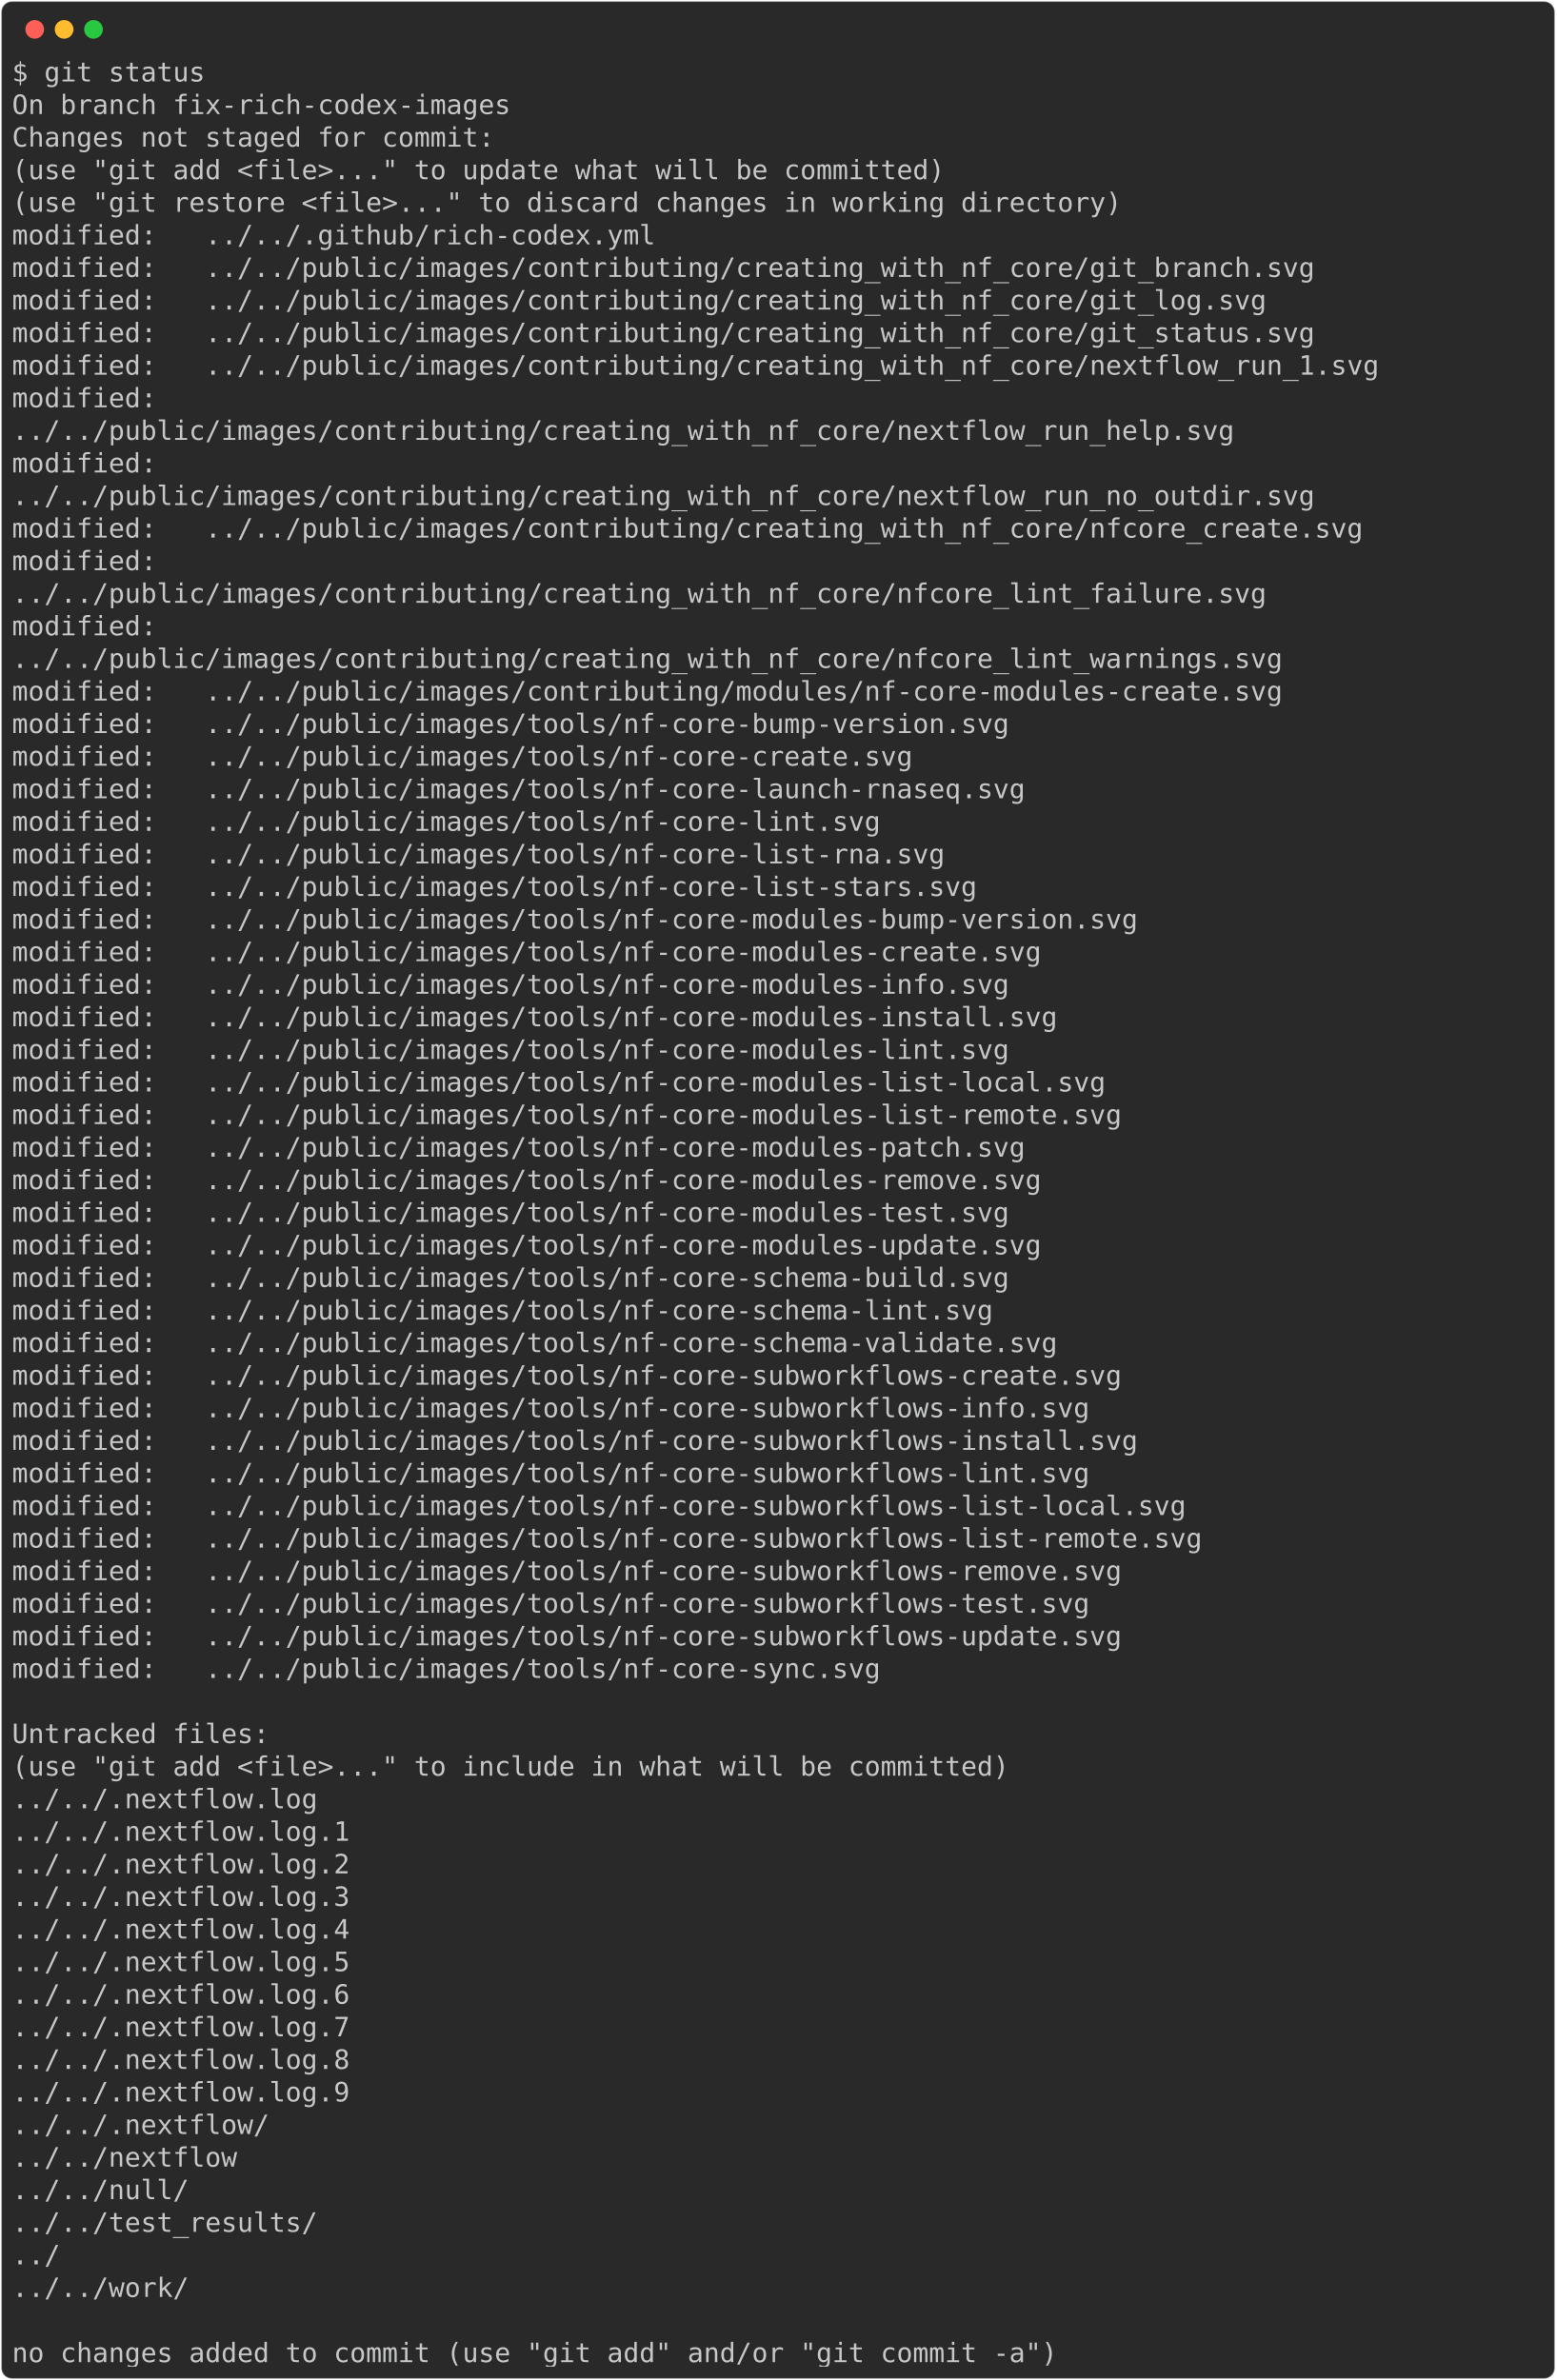
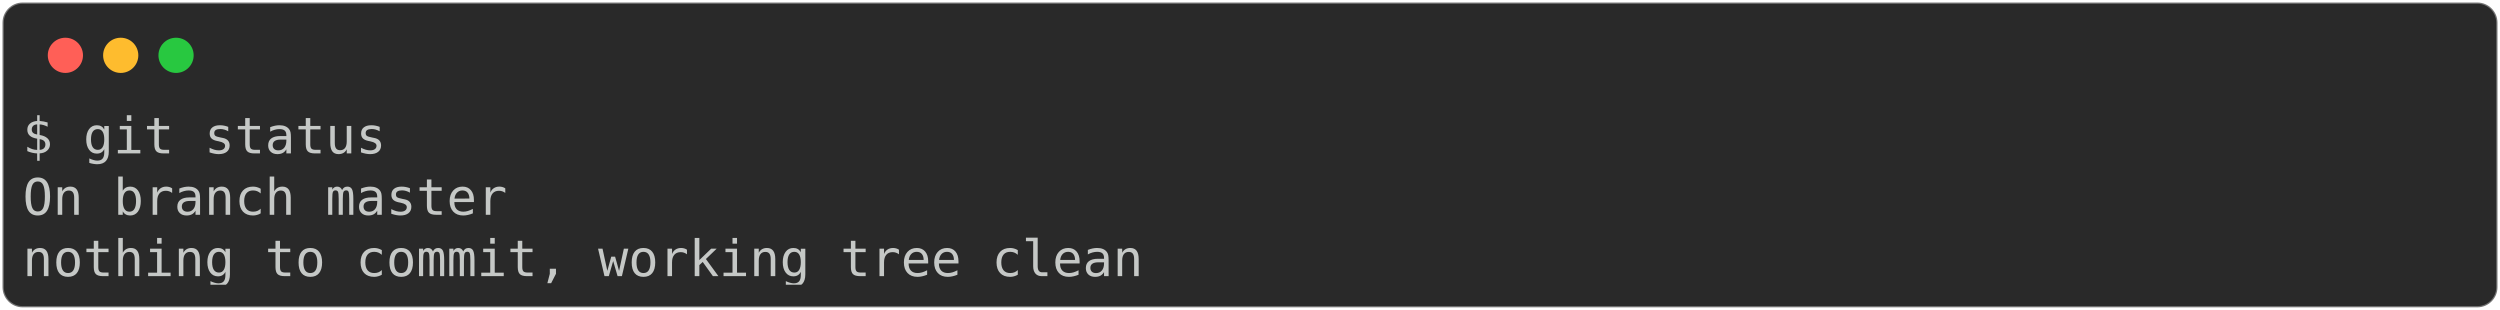
- <svg xmlns="http://www.w3.org/2000/svg" class="rich-terminal" viewBox="0 0 1165 1782.4">
+ <svg xmlns="http://www.w3.org/2000/svg" class="rich-terminal" viewBox="0 0 994 123.2">
  <style>

    @font-face {
        font-family: "Fira Code";
        src: local("FiraCode-Regular"),
                url("https://cdnjs.cloudflare.com/ajax/libs/firacode/6.2.0/woff2/FiraCode-Regular.woff2") format("woff2"),
                url("https://cdnjs.cloudflare.com/ajax/libs/firacode/6.2.0/woff/FiraCode-Regular.woff") format("woff");
        font-style: normal;
        font-weight: 400;
    }
    @font-face {
        font-family: "Fira Code";
        src: local("FiraCode-Bold"),
                url("https://cdnjs.cloudflare.com/ajax/libs/firacode/6.2.0/woff2/FiraCode-Bold.woff2") format("woff2"),
                url("https://cdnjs.cloudflare.com/ajax/libs/firacode/6.2.0/woff/FiraCode-Bold.woff") format("woff");
        font-style: bold;
        font-weight: 700;
    }

-     .terminal-857415966-matrix {
+     .terminal-3017289521-matrix {
        font-family: Fira Code, monospace;
        font-size: 20px;
        line-height: 24.4px;
        font-variant-east-asian: full-width;
    }

-     .terminal-857415966-title {
+     .terminal-3017289521-title {
        font-size: 18px;
        font-weight: bold;
        font-family: arial;
    }

-     .terminal-857415966-r1 { fill: #c5c8c6 }
+     .terminal-3017289521-r1 { fill: #c5c8c6 }
    </style>
  <defs>
-     <clipPath id="terminal-857415966-clip-terminal">
-       <rect x="0" y="0" width="1145.8" height="1731.4" />
+     <clipPath id="terminal-3017289521-clip-terminal">
+       <rect x="0" y="0" width="975.0" height="72.2" />
    </clipPath>
-     <clipPath id="terminal-857415966-line-0">
-       <rect x="0" y="1.5" width="1146.8" height="24.65" />
+     <clipPath id="terminal-3017289521-line-0">
+       <rect x="0" y="1.5" width="976" height="24.65" />
    </clipPath>
-     <clipPath id="terminal-857415966-line-1">
-       <rect x="0" y="25.9" width="1146.8" height="24.65" />
-     </clipPath>
-     <clipPath id="terminal-857415966-line-2">
-       <rect x="0" y="50.3" width="1146.8" height="24.65" />
-     </clipPath>
-     <clipPath id="terminal-857415966-line-3">
-       <rect x="0" y="74.7" width="1146.8" height="24.65" />
-     </clipPath>
-     <clipPath id="terminal-857415966-line-4">
-       <rect x="0" y="99.1" width="1146.8" height="24.65" />
-     </clipPath>
-     <clipPath id="terminal-857415966-line-5">
-       <rect x="0" y="123.5" width="1146.8" height="24.65" />
-     </clipPath>
-     <clipPath id="terminal-857415966-line-6">
-       <rect x="0" y="147.9" width="1146.8" height="24.65" />
-     </clipPath>
-     <clipPath id="terminal-857415966-line-7">
-       <rect x="0" y="172.3" width="1146.8" height="24.65" />
-     </clipPath>
-     <clipPath id="terminal-857415966-line-8">
-       <rect x="0" y="196.7" width="1146.8" height="24.65" />
-     </clipPath>
-     <clipPath id="terminal-857415966-line-9">
-       <rect x="0" y="221.1" width="1146.8" height="24.65" />
-     </clipPath>
-     <clipPath id="terminal-857415966-line-10">
-       <rect x="0" y="245.5" width="1146.8" height="24.65" />
-     </clipPath>
-     <clipPath id="terminal-857415966-line-11">
-       <rect x="0" y="269.9" width="1146.8" height="24.65" />
-     </clipPath>
-     <clipPath id="terminal-857415966-line-12">
-       <rect x="0" y="294.3" width="1146.8" height="24.65" />
-     </clipPath>
-     <clipPath id="terminal-857415966-line-13">
-       <rect x="0" y="318.7" width="1146.8" height="24.65" />
-     </clipPath>
-     <clipPath id="terminal-857415966-line-14">
-       <rect x="0" y="343.1" width="1146.8" height="24.65" />
-     </clipPath>
-     <clipPath id="terminal-857415966-line-15">
-       <rect x="0" y="367.5" width="1146.8" height="24.65" />
-     </clipPath>
-     <clipPath id="terminal-857415966-line-16">
-       <rect x="0" y="391.9" width="1146.8" height="24.65" />
-     </clipPath>
-     <clipPath id="terminal-857415966-line-17">
-       <rect x="0" y="416.3" width="1146.8" height="24.65" />
-     </clipPath>
-     <clipPath id="terminal-857415966-line-18">
-       <rect x="0" y="440.7" width="1146.8" height="24.65" />
-     </clipPath>
-     <clipPath id="terminal-857415966-line-19">
-       <rect x="0" y="465.1" width="1146.8" height="24.65" />
-     </clipPath>
-     <clipPath id="terminal-857415966-line-20">
-       <rect x="0" y="489.5" width="1146.8" height="24.65" />
-     </clipPath>
-     <clipPath id="terminal-857415966-line-21">
-       <rect x="0" y="513.9" width="1146.8" height="24.65" />
-     </clipPath>
-     <clipPath id="terminal-857415966-line-22">
-       <rect x="0" y="538.3" width="1146.8" height="24.65" />
-     </clipPath>
-     <clipPath id="terminal-857415966-line-23">
-       <rect x="0" y="562.7" width="1146.8" height="24.65" />
-     </clipPath>
-     <clipPath id="terminal-857415966-line-24">
-       <rect x="0" y="587.1" width="1146.8" height="24.65" />
-     </clipPath>
-     <clipPath id="terminal-857415966-line-25">
-       <rect x="0" y="611.5" width="1146.8" height="24.65" />
-     </clipPath>
-     <clipPath id="terminal-857415966-line-26">
-       <rect x="0" y="635.9" width="1146.8" height="24.65" />
-     </clipPath>
-     <clipPath id="terminal-857415966-line-27">
-       <rect x="0" y="660.3" width="1146.8" height="24.65" />
-     </clipPath>
-     <clipPath id="terminal-857415966-line-28">
-       <rect x="0" y="684.7" width="1146.8" height="24.65" />
-     </clipPath>
-     <clipPath id="terminal-857415966-line-29">
-       <rect x="0" y="709.1" width="1146.8" height="24.65" />
-     </clipPath>
-     <clipPath id="terminal-857415966-line-30">
-       <rect x="0" y="733.5" width="1146.8" height="24.65" />
-     </clipPath>
-     <clipPath id="terminal-857415966-line-31">
-       <rect x="0" y="757.9" width="1146.8" height="24.65" />
-     </clipPath>
-     <clipPath id="terminal-857415966-line-32">
-       <rect x="0" y="782.3" width="1146.8" height="24.65" />
-     </clipPath>
-     <clipPath id="terminal-857415966-line-33">
-       <rect x="0" y="806.7" width="1146.8" height="24.65" />
-     </clipPath>
-     <clipPath id="terminal-857415966-line-34">
-       <rect x="0" y="831.1" width="1146.8" height="24.65" />
-     </clipPath>
-     <clipPath id="terminal-857415966-line-35">
-       <rect x="0" y="855.5" width="1146.8" height="24.65" />
-     </clipPath>
-     <clipPath id="terminal-857415966-line-36">
-       <rect x="0" y="879.9" width="1146.8" height="24.65" />
-     </clipPath>
-     <clipPath id="terminal-857415966-line-37">
-       <rect x="0" y="904.3" width="1146.8" height="24.65" />
-     </clipPath>
-     <clipPath id="terminal-857415966-line-38">
-       <rect x="0" y="928.7" width="1146.8" height="24.65" />
-     </clipPath>
-     <clipPath id="terminal-857415966-line-39">
-       <rect x="0" y="953.1" width="1146.8" height="24.65" />
-     </clipPath>
-     <clipPath id="terminal-857415966-line-40">
-       <rect x="0" y="977.5" width="1146.8" height="24.65" />
-     </clipPath>
-     <clipPath id="terminal-857415966-line-41">
-       <rect x="0" y="1001.9" width="1146.8" height="24.65" />
-     </clipPath>
-     <clipPath id="terminal-857415966-line-42">
-       <rect x="0" y="1026.3" width="1146.8" height="24.65" />
-     </clipPath>
-     <clipPath id="terminal-857415966-line-43">
-       <rect x="0" y="1050.7" width="1146.8" height="24.65" />
-     </clipPath>
-     <clipPath id="terminal-857415966-line-44">
-       <rect x="0" y="1075.1" width="1146.8" height="24.65" />
-     </clipPath>
-     <clipPath id="terminal-857415966-line-45">
-       <rect x="0" y="1099.5" width="1146.8" height="24.65" />
-     </clipPath>
-     <clipPath id="terminal-857415966-line-46">
-       <rect x="0" y="1123.9" width="1146.8" height="24.65" />
-     </clipPath>
-     <clipPath id="terminal-857415966-line-47">
-       <rect x="0" y="1148.3" width="1146.8" height="24.65" />
-     </clipPath>
-     <clipPath id="terminal-857415966-line-48">
-       <rect x="0" y="1172.7" width="1146.8" height="24.65" />
-     </clipPath>
-     <clipPath id="terminal-857415966-line-49">
-       <rect x="0" y="1197.1" width="1146.8" height="24.65" />
-     </clipPath>
-     <clipPath id="terminal-857415966-line-50">
-       <rect x="0" y="1221.5" width="1146.8" height="24.65" />
-     </clipPath>
-     <clipPath id="terminal-857415966-line-51">
-       <rect x="0" y="1245.9" width="1146.8" height="24.65" />
-     </clipPath>
-     <clipPath id="terminal-857415966-line-52">
-       <rect x="0" y="1270.3" width="1146.8" height="24.65" />
-     </clipPath>
-     <clipPath id="terminal-857415966-line-53">
-       <rect x="0" y="1294.7" width="1146.8" height="24.65" />
-     </clipPath>
-     <clipPath id="terminal-857415966-line-54">
-       <rect x="0" y="1319.1" width="1146.8" height="24.65" />
-     </clipPath>
-     <clipPath id="terminal-857415966-line-55">
-       <rect x="0" y="1343.5" width="1146.8" height="24.65" />
-     </clipPath>
-     <clipPath id="terminal-857415966-line-56">
-       <rect x="0" y="1367.9" width="1146.8" height="24.65" />
-     </clipPath>
-     <clipPath id="terminal-857415966-line-57">
-       <rect x="0" y="1392.3" width="1146.8" height="24.65" />
-     </clipPath>
-     <clipPath id="terminal-857415966-line-58">
-       <rect x="0" y="1416.7" width="1146.8" height="24.65" />
-     </clipPath>
-     <clipPath id="terminal-857415966-line-59">
-       <rect x="0" y="1441.1" width="1146.8" height="24.65" />
-     </clipPath>
-     <clipPath id="terminal-857415966-line-60">
-       <rect x="0" y="1465.5" width="1146.8" height="24.65" />
-     </clipPath>
-     <clipPath id="terminal-857415966-line-61">
-       <rect x="0" y="1489.9" width="1146.8" height="24.65" />
-     </clipPath>
-     <clipPath id="terminal-857415966-line-62">
-       <rect x="0" y="1514.3" width="1146.8" height="24.65" />
-     </clipPath>
-     <clipPath id="terminal-857415966-line-63">
-       <rect x="0" y="1538.7" width="1146.8" height="24.65" />
-     </clipPath>
-     <clipPath id="terminal-857415966-line-64">
-       <rect x="0" y="1563.1" width="1146.8" height="24.65" />
-     </clipPath>
-     <clipPath id="terminal-857415966-line-65">
-       <rect x="0" y="1587.5" width="1146.8" height="24.65" />
-     </clipPath>
-     <clipPath id="terminal-857415966-line-66">
-       <rect x="0" y="1611.9" width="1146.8" height="24.65" />
-     </clipPath>
-     <clipPath id="terminal-857415966-line-67">
-       <rect x="0" y="1636.3" width="1146.8" height="24.65" />
-     </clipPath>
-     <clipPath id="terminal-857415966-line-68">
-       <rect x="0" y="1660.7" width="1146.8" height="24.65" />
-     </clipPath>
-     <clipPath id="terminal-857415966-line-69">
-       <rect x="0" y="1685.1" width="1146.8" height="24.65" />
+     <clipPath id="terminal-3017289521-line-1">
+       <rect x="0" y="25.9" width="976" height="24.65" />
    </clipPath>
  </defs>
-   <rect fill="#292929" stroke="rgba(255,255,255,0.35)" stroke-width="1" x="1" y="1" width="1163" height="1780.4" rx="8" />
+   <rect fill="#292929" stroke="rgba(255,255,255,0.35)" stroke-width="1" x="1" y="1" width="992" height="121.2" rx="8" />
  <g transform="translate(26,22)">
    <circle cx="0" cy="0" r="7" fill="#ff5f57" />
    <circle cx="22" cy="0" r="7" fill="#febc2e" />
    <circle cx="44" cy="0" r="7" fill="#28c840" />
  </g>
-   <g transform="translate(9, 41)" clip-path="url(#terminal-857415966-clip-terminal)">
-     <g class="terminal-857415966-matrix">
-       <text class="terminal-857415966-r1" x="0" y="20" textLength="146.4" clip-path="url(#terminal-857415966-line-0)">$ git status</text>
-       <text class="terminal-857415966-r1" x="1146.8" y="20" textLength="12.2" clip-path="url(#terminal-857415966-line-0)">
+   <g transform="translate(9, 41)" clip-path="url(#terminal-3017289521-clip-terminal)">
+     <g class="terminal-3017289521-matrix">
+       <text class="terminal-3017289521-r1" x="0" y="20" textLength="146.4" clip-path="url(#terminal-3017289521-line-0)">$ git status</text>
+       <text class="terminal-3017289521-r1" x="976" y="20" textLength="12.2" clip-path="url(#terminal-3017289521-line-0)">
</text>
-       <text class="terminal-857415966-r1" x="0" y="44.4" textLength="378.2" clip-path="url(#terminal-857415966-line-1)">On branch fix-rich-codex-images</text>
-       <text class="terminal-857415966-r1" x="1146.8" y="44.4" textLength="12.2" clip-path="url(#terminal-857415966-line-1)">
+       <text class="terminal-3017289521-r1" x="0" y="44.4" textLength="195.2" clip-path="url(#terminal-3017289521-line-1)">On branch master</text>
+       <text class="terminal-3017289521-r1" x="976" y="44.4" textLength="12.2" clip-path="url(#terminal-3017289521-line-1)">
</text>
-       <text class="terminal-857415966-r1" x="0" y="68.8" textLength="366" clip-path="url(#terminal-857415966-line-2)">Changes not staged for commit:</text>
-       <text class="terminal-857415966-r1" x="1146.8" y="68.8" textLength="12.2" clip-path="url(#terminal-857415966-line-2)">
- </text>
-       <text class="terminal-857415966-r1" x="0" y="93.2" textLength="732" clip-path="url(#terminal-857415966-line-3)">  (use "git add &lt;file&gt;..." to update what will be committed)</text>
-       <text class="terminal-857415966-r1" x="1146.8" y="93.2" textLength="12.2" clip-path="url(#terminal-857415966-line-3)">
- </text>
-       <text class="terminal-857415966-r1" x="0" y="117.6" textLength="866.2" clip-path="url(#terminal-857415966-line-4)">  (use "git restore &lt;file&gt;..." to discard changes in working directory)</text>
-       <text class="terminal-857415966-r1" x="1146.8" y="117.6" textLength="12.2" clip-path="url(#terminal-857415966-line-4)">
- </text>
-       <text class="terminal-857415966-r1" x="0" y="142" textLength="585.6" clip-path="url(#terminal-857415966-line-5)">        modified:   ../../.github/rich-codex.yml</text>
-       <text class="terminal-857415966-r1" x="1146.8" y="142" textLength="12.2" clip-path="url(#terminal-857415966-line-5)">
- </text>
-       <text class="terminal-857415966-r1" x="0" y="166.4" textLength="1085.8" clip-path="url(#terminal-857415966-line-6)">        modified:   ../../public/images/contributing/creating_with_nf_core/git_branch.svg</text>
-       <text class="terminal-857415966-r1" x="1146.8" y="166.4" textLength="12.2" clip-path="url(#terminal-857415966-line-6)">
- </text>
-       <text class="terminal-857415966-r1" x="0" y="190.8" textLength="1049.2" clip-path="url(#terminal-857415966-line-7)">        modified:   ../../public/images/contributing/creating_with_nf_core/git_log.svg</text>
-       <text class="terminal-857415966-r1" x="1146.8" y="190.8" textLength="12.2" clip-path="url(#terminal-857415966-line-7)">
- </text>
-       <text class="terminal-857415966-r1" x="0" y="215.2" textLength="1085.8" clip-path="url(#terminal-857415966-line-8)">        modified:   ../../public/images/contributing/creating_with_nf_core/git_status.svg</text>
-       <text class="terminal-857415966-r1" x="1146.8" y="215.2" textLength="12.2" clip-path="url(#terminal-857415966-line-8)">
- </text>
-       <text class="terminal-857415966-r1" x="0" y="239.6" textLength="1134.6" clip-path="url(#terminal-857415966-line-9)">        modified:   ../../public/images/contributing/creating_with_nf_core/nextflow_run_1.svg</text>
-       <text class="terminal-857415966-r1" x="1146.8" y="239.6" textLength="12.2" clip-path="url(#terminal-857415966-line-9)">
- </text>
-       <text class="terminal-857415966-r1" x="0" y="264" textLength="244" clip-path="url(#terminal-857415966-line-10)">        modified:   </text>
-       <text class="terminal-857415966-r1" x="1146.8" y="264" textLength="12.2" clip-path="url(#terminal-857415966-line-10)">
- </text>
-       <text class="terminal-857415966-r1" x="0" y="288.4" textLength="927.2" clip-path="url(#terminal-857415966-line-11)">../../public/images/contributing/creating_with_nf_core/nextflow_run_help.svg</text>
-       <text class="terminal-857415966-r1" x="1146.8" y="288.4" textLength="12.2" clip-path="url(#terminal-857415966-line-11)">
- </text>
-       <text class="terminal-857415966-r1" x="0" y="312.8" textLength="244" clip-path="url(#terminal-857415966-line-12)">        modified:   </text>
-       <text class="terminal-857415966-r1" x="1146.8" y="312.8" textLength="12.2" clip-path="url(#terminal-857415966-line-12)">
- </text>
-       <text class="terminal-857415966-r1" x="0" y="337.2" textLength="988.2" clip-path="url(#terminal-857415966-line-13)">../../public/images/contributing/creating_with_nf_core/nextflow_run_no_outdir.svg</text>
-       <text class="terminal-857415966-r1" x="1146.8" y="337.2" textLength="12.2" clip-path="url(#terminal-857415966-line-13)">
- </text>
-       <text class="terminal-857415966-r1" x="0" y="361.6" textLength="1122.4" clip-path="url(#terminal-857415966-line-14)">        modified:   ../../public/images/contributing/creating_with_nf_core/nfcore_create.svg</text>
-       <text class="terminal-857415966-r1" x="1146.8" y="361.6" textLength="12.2" clip-path="url(#terminal-857415966-line-14)">
- </text>
-       <text class="terminal-857415966-r1" x="0" y="386" textLength="244" clip-path="url(#terminal-857415966-line-15)">        modified:   </text>
-       <text class="terminal-857415966-r1" x="1146.8" y="386" textLength="12.2" clip-path="url(#terminal-857415966-line-15)">
- </text>
-       <text class="terminal-857415966-r1" x="0" y="410.4" textLength="951.6" clip-path="url(#terminal-857415966-line-16)">../../public/images/contributing/creating_with_nf_core/nfcore_lint_failure.svg</text>
-       <text class="terminal-857415966-r1" x="1146.8" y="410.4" textLength="12.2" clip-path="url(#terminal-857415966-line-16)">
- </text>
-       <text class="terminal-857415966-r1" x="0" y="434.8" textLength="244" clip-path="url(#terminal-857415966-line-17)">        modified:   </text>
-       <text class="terminal-857415966-r1" x="1146.8" y="434.8" textLength="12.2" clip-path="url(#terminal-857415966-line-17)">
- </text>
-       <text class="terminal-857415966-r1" x="0" y="459.2" textLength="963.8" clip-path="url(#terminal-857415966-line-18)">../../public/images/contributing/creating_with_nf_core/nfcore_lint_warnings.svg</text>
-       <text class="terminal-857415966-r1" x="1146.8" y="459.2" textLength="12.2" clip-path="url(#terminal-857415966-line-18)">
- </text>
-       <text class="terminal-857415966-r1" x="0" y="483.6" textLength="1061.4" clip-path="url(#terminal-857415966-line-19)">        modified:   ../../public/images/contributing/modules/nf-core-modules-create.svg</text>
-       <text class="terminal-857415966-r1" x="1146.8" y="483.6" textLength="12.2" clip-path="url(#terminal-857415966-line-19)">
- </text>
-       <text class="terminal-857415966-r1" x="0" y="508" textLength="854" clip-path="url(#terminal-857415966-line-20)">        modified:   ../../public/images/tools/nf-core-bump-version.svg</text>
-       <text class="terminal-857415966-r1" x="1146.8" y="508" textLength="12.2" clip-path="url(#terminal-857415966-line-20)">
- </text>
-       <text class="terminal-857415966-r1" x="0" y="532.4" textLength="780.8" clip-path="url(#terminal-857415966-line-21)">        modified:   ../../public/images/tools/nf-core-create.svg</text>
-       <text class="terminal-857415966-r1" x="1146.8" y="532.4" textLength="12.2" clip-path="url(#terminal-857415966-line-21)">
- </text>
-       <text class="terminal-857415966-r1" x="0" y="556.8" textLength="866.2" clip-path="url(#terminal-857415966-line-22)">        modified:   ../../public/images/tools/nf-core-launch-rnaseq.svg</text>
-       <text class="terminal-857415966-r1" x="1146.8" y="556.8" textLength="12.2" clip-path="url(#terminal-857415966-line-22)">
- </text>
-       <text class="terminal-857415966-r1" x="0" y="581.2" textLength="756.4" clip-path="url(#terminal-857415966-line-23)">        modified:   ../../public/images/tools/nf-core-lint.svg</text>
-       <text class="terminal-857415966-r1" x="1146.8" y="581.2" textLength="12.2" clip-path="url(#terminal-857415966-line-23)">
- </text>
-       <text class="terminal-857415966-r1" x="0" y="605.6" textLength="805.2" clip-path="url(#terminal-857415966-line-24)">        modified:   ../../public/images/tools/nf-core-list-rna.svg</text>
-       <text class="terminal-857415966-r1" x="1146.8" y="605.6" textLength="12.2" clip-path="url(#terminal-857415966-line-24)">
- </text>
-       <text class="terminal-857415966-r1" x="0" y="630" textLength="829.6" clip-path="url(#terminal-857415966-line-25)">        modified:   ../../public/images/tools/nf-core-list-stars.svg</text>
-       <text class="terminal-857415966-r1" x="1146.8" y="630" textLength="12.2" clip-path="url(#terminal-857415966-line-25)">
- </text>
-       <text class="terminal-857415966-r1" x="0" y="654.4" textLength="951.6" clip-path="url(#terminal-857415966-line-26)">        modified:   ../../public/images/tools/nf-core-modules-bump-version.svg</text>
-       <text class="terminal-857415966-r1" x="1146.8" y="654.4" textLength="12.2" clip-path="url(#terminal-857415966-line-26)">
- </text>
-       <text class="terminal-857415966-r1" x="0" y="678.8" textLength="878.4" clip-path="url(#terminal-857415966-line-27)">        modified:   ../../public/images/tools/nf-core-modules-create.svg</text>
-       <text class="terminal-857415966-r1" x="1146.8" y="678.8" textLength="12.2" clip-path="url(#terminal-857415966-line-27)">
- </text>
-       <text class="terminal-857415966-r1" x="0" y="703.2" textLength="854" clip-path="url(#terminal-857415966-line-28)">        modified:   ../../public/images/tools/nf-core-modules-info.svg</text>
-       <text class="terminal-857415966-r1" x="1146.8" y="703.2" textLength="12.2" clip-path="url(#terminal-857415966-line-28)">
- </text>
-       <text class="terminal-857415966-r1" x="0" y="727.6" textLength="890.6" clip-path="url(#terminal-857415966-line-29)">        modified:   ../../public/images/tools/nf-core-modules-install.svg</text>
-       <text class="terminal-857415966-r1" x="1146.8" y="727.6" textLength="12.2" clip-path="url(#terminal-857415966-line-29)">
- </text>
-       <text class="terminal-857415966-r1" x="0" y="752" textLength="854" clip-path="url(#terminal-857415966-line-30)">        modified:   ../../public/images/tools/nf-core-modules-lint.svg</text>
-       <text class="terminal-857415966-r1" x="1146.8" y="752" textLength="12.2" clip-path="url(#terminal-857415966-line-30)">
- </text>
-       <text class="terminal-857415966-r1" x="0" y="776.4" textLength="927.2" clip-path="url(#terminal-857415966-line-31)">        modified:   ../../public/images/tools/nf-core-modules-list-local.svg</text>
-       <text class="terminal-857415966-r1" x="1146.8" y="776.4" textLength="12.2" clip-path="url(#terminal-857415966-line-31)">
- </text>
-       <text class="terminal-857415966-r1" x="0" y="800.8" textLength="939.4" clip-path="url(#terminal-857415966-line-32)">        modified:   ../../public/images/tools/nf-core-modules-list-remote.svg</text>
-       <text class="terminal-857415966-r1" x="1146.8" y="800.8" textLength="12.2" clip-path="url(#terminal-857415966-line-32)">
- </text>
-       <text class="terminal-857415966-r1" x="0" y="825.2" textLength="866.2" clip-path="url(#terminal-857415966-line-33)">        modified:   ../../public/images/tools/nf-core-modules-patch.svg</text>
-       <text class="terminal-857415966-r1" x="1146.8" y="825.2" textLength="12.2" clip-path="url(#terminal-857415966-line-33)">
- </text>
-       <text class="terminal-857415966-r1" x="0" y="849.6" textLength="878.4" clip-path="url(#terminal-857415966-line-34)">        modified:   ../../public/images/tools/nf-core-modules-remove.svg</text>
-       <text class="terminal-857415966-r1" x="1146.8" y="849.6" textLength="12.2" clip-path="url(#terminal-857415966-line-34)">
- </text>
-       <text class="terminal-857415966-r1" x="0" y="874" textLength="854" clip-path="url(#terminal-857415966-line-35)">        modified:   ../../public/images/tools/nf-core-modules-test.svg</text>
-       <text class="terminal-857415966-r1" x="1146.8" y="874" textLength="12.2" clip-path="url(#terminal-857415966-line-35)">
- </text>
-       <text class="terminal-857415966-r1" x="0" y="898.4" textLength="878.4" clip-path="url(#terminal-857415966-line-36)">        modified:   ../../public/images/tools/nf-core-modules-update.svg</text>
-       <text class="terminal-857415966-r1" x="1146.8" y="898.4" textLength="12.2" clip-path="url(#terminal-857415966-line-36)">
- </text>
-       <text class="terminal-857415966-r1" x="0" y="922.8" textLength="854" clip-path="url(#terminal-857415966-line-37)">        modified:   ../../public/images/tools/nf-core-schema-build.svg</text>
-       <text class="terminal-857415966-r1" x="1146.8" y="922.8" textLength="12.2" clip-path="url(#terminal-857415966-line-37)">
- </text>
-       <text class="terminal-857415966-r1" x="0" y="947.2" textLength="841.8" clip-path="url(#terminal-857415966-line-38)">        modified:   ../../public/images/tools/nf-core-schema-lint.svg</text>
-       <text class="terminal-857415966-r1" x="1146.8" y="947.2" textLength="12.2" clip-path="url(#terminal-857415966-line-38)">
- </text>
-       <text class="terminal-857415966-r1" x="0" y="971.6" textLength="890.6" clip-path="url(#terminal-857415966-line-39)">        modified:   ../../public/images/tools/nf-core-schema-validate.svg</text>
-       <text class="terminal-857415966-r1" x="1146.8" y="971.6" textLength="12.2" clip-path="url(#terminal-857415966-line-39)">
- </text>
-       <text class="terminal-857415966-r1" x="0" y="996" textLength="939.4" clip-path="url(#terminal-857415966-line-40)">        modified:   ../../public/images/tools/nf-core-subworkflows-create.svg</text>
-       <text class="terminal-857415966-r1" x="1146.8" y="996" textLength="12.2" clip-path="url(#terminal-857415966-line-40)">
- </text>
-       <text class="terminal-857415966-r1" x="0" y="1020.4" textLength="915" clip-path="url(#terminal-857415966-line-41)">        modified:   ../../public/images/tools/nf-core-subworkflows-info.svg</text>
-       <text class="terminal-857415966-r1" x="1146.8" y="1020.4" textLength="12.2" clip-path="url(#terminal-857415966-line-41)">
- </text>
-       <text class="terminal-857415966-r1" x="0" y="1044.8" textLength="951.6" clip-path="url(#terminal-857415966-line-42)">        modified:   ../../public/images/tools/nf-core-subworkflows-install.svg</text>
-       <text class="terminal-857415966-r1" x="1146.8" y="1044.8" textLength="12.2" clip-path="url(#terminal-857415966-line-42)">
- </text>
-       <text class="terminal-857415966-r1" x="0" y="1069.2" textLength="915" clip-path="url(#terminal-857415966-line-43)">        modified:   ../../public/images/tools/nf-core-subworkflows-lint.svg</text>
-       <text class="terminal-857415966-r1" x="1146.8" y="1069.2" textLength="12.2" clip-path="url(#terminal-857415966-line-43)">
- </text>
-       <text class="terminal-857415966-r1" x="0" y="1093.6" textLength="988.2" clip-path="url(#terminal-857415966-line-44)">        modified:   ../../public/images/tools/nf-core-subworkflows-list-local.svg</text>
-       <text class="terminal-857415966-r1" x="1146.8" y="1093.6" textLength="12.2" clip-path="url(#terminal-857415966-line-44)">
- </text>
-       <text class="terminal-857415966-r1" x="0" y="1118" textLength="1000.4" clip-path="url(#terminal-857415966-line-45)">        modified:   ../../public/images/tools/nf-core-subworkflows-list-remote.svg</text>
-       <text class="terminal-857415966-r1" x="1146.8" y="1118" textLength="12.2" clip-path="url(#terminal-857415966-line-45)">
- </text>
-       <text class="terminal-857415966-r1" x="0" y="1142.4" textLength="939.4" clip-path="url(#terminal-857415966-line-46)">        modified:   ../../public/images/tools/nf-core-subworkflows-remove.svg</text>
-       <text class="terminal-857415966-r1" x="1146.8" y="1142.4" textLength="12.2" clip-path="url(#terminal-857415966-line-46)">
- </text>
-       <text class="terminal-857415966-r1" x="0" y="1166.8" textLength="915" clip-path="url(#terminal-857415966-line-47)">        modified:   ../../public/images/tools/nf-core-subworkflows-test.svg</text>
-       <text class="terminal-857415966-r1" x="1146.8" y="1166.8" textLength="12.2" clip-path="url(#terminal-857415966-line-47)">
- </text>
-       <text class="terminal-857415966-r1" x="0" y="1191.2" textLength="939.4" clip-path="url(#terminal-857415966-line-48)">        modified:   ../../public/images/tools/nf-core-subworkflows-update.svg</text>
-       <text class="terminal-857415966-r1" x="1146.8" y="1191.2" textLength="12.2" clip-path="url(#terminal-857415966-line-48)">
- </text>
-       <text class="terminal-857415966-r1" x="0" y="1215.6" textLength="756.4" clip-path="url(#terminal-857415966-line-49)">        modified:   ../../public/images/tools/nf-core-sync.svg</text>
-       <text class="terminal-857415966-r1" x="1146.8" y="1215.6" textLength="12.2" clip-path="url(#terminal-857415966-line-49)">
- </text>
-       <text class="terminal-857415966-r1" x="1146.8" y="1240" textLength="12.2" clip-path="url(#terminal-857415966-line-50)">
- </text>
-       <text class="terminal-857415966-r1" x="0" y="1264.4" textLength="195.2" clip-path="url(#terminal-857415966-line-51)">Untracked files:</text>
-       <text class="terminal-857415966-r1" x="1146.8" y="1264.4" textLength="12.2" clip-path="url(#terminal-857415966-line-51)">
- </text>
-       <text class="terminal-857415966-r1" x="0" y="1288.8" textLength="780.8" clip-path="url(#terminal-857415966-line-52)">  (use "git add &lt;file&gt;..." to include in what will be committed)</text>
-       <text class="terminal-857415966-r1" x="1146.8" y="1288.8" textLength="12.2" clip-path="url(#terminal-857415966-line-52)">
- </text>
-       <text class="terminal-857415966-r1" x="0" y="1313.2" textLength="329.4" clip-path="url(#terminal-857415966-line-53)">        ../../.nextflow.log</text>
-       <text class="terminal-857415966-r1" x="1146.8" y="1313.2" textLength="12.2" clip-path="url(#terminal-857415966-line-53)">
- </text>
-       <text class="terminal-857415966-r1" x="0" y="1337.6" textLength="353.8" clip-path="url(#terminal-857415966-line-54)">        ../../.nextflow.log.1</text>
-       <text class="terminal-857415966-r1" x="1146.8" y="1337.6" textLength="12.2" clip-path="url(#terminal-857415966-line-54)">
- </text>
-       <text class="terminal-857415966-r1" x="0" y="1362" textLength="353.8" clip-path="url(#terminal-857415966-line-55)">        ../../.nextflow.log.2</text>
-       <text class="terminal-857415966-r1" x="1146.8" y="1362" textLength="12.2" clip-path="url(#terminal-857415966-line-55)">
- </text>
-       <text class="terminal-857415966-r1" x="0" y="1386.4" textLength="353.8" clip-path="url(#terminal-857415966-line-56)">        ../../.nextflow.log.3</text>
-       <text class="terminal-857415966-r1" x="1146.8" y="1386.4" textLength="12.2" clip-path="url(#terminal-857415966-line-56)">
- </text>
-       <text class="terminal-857415966-r1" x="0" y="1410.8" textLength="353.8" clip-path="url(#terminal-857415966-line-57)">        ../../.nextflow.log.4</text>
-       <text class="terminal-857415966-r1" x="1146.8" y="1410.8" textLength="12.2" clip-path="url(#terminal-857415966-line-57)">
- </text>
-       <text class="terminal-857415966-r1" x="0" y="1435.2" textLength="353.8" clip-path="url(#terminal-857415966-line-58)">        ../../.nextflow.log.5</text>
-       <text class="terminal-857415966-r1" x="1146.8" y="1435.2" textLength="12.2" clip-path="url(#terminal-857415966-line-58)">
- </text>
-       <text class="terminal-857415966-r1" x="0" y="1459.6" textLength="353.8" clip-path="url(#terminal-857415966-line-59)">        ../../.nextflow.log.6</text>
-       <text class="terminal-857415966-r1" x="1146.8" y="1459.6" textLength="12.2" clip-path="url(#terminal-857415966-line-59)">
- </text>
-       <text class="terminal-857415966-r1" x="0" y="1484" textLength="353.8" clip-path="url(#terminal-857415966-line-60)">        ../../.nextflow.log.7</text>
-       <text class="terminal-857415966-r1" x="1146.8" y="1484" textLength="12.2" clip-path="url(#terminal-857415966-line-60)">
- </text>
-       <text class="terminal-857415966-r1" x="0" y="1508.4" textLength="353.8" clip-path="url(#terminal-857415966-line-61)">        ../../.nextflow.log.8</text>
-       <text class="terminal-857415966-r1" x="1146.8" y="1508.4" textLength="12.2" clip-path="url(#terminal-857415966-line-61)">
- </text>
-       <text class="terminal-857415966-r1" x="0" y="1532.8" textLength="353.8" clip-path="url(#terminal-857415966-line-62)">        ../../.nextflow.log.9</text>
-       <text class="terminal-857415966-r1" x="1146.8" y="1532.8" textLength="12.2" clip-path="url(#terminal-857415966-line-62)">
- </text>
-       <text class="terminal-857415966-r1" x="0" y="1557.2" textLength="292.8" clip-path="url(#terminal-857415966-line-63)">        ../../.nextflow/</text>
-       <text class="terminal-857415966-r1" x="1146.8" y="1557.2" textLength="12.2" clip-path="url(#terminal-857415966-line-63)">
- </text>
-       <text class="terminal-857415966-r1" x="0" y="1581.6" textLength="268.4" clip-path="url(#terminal-857415966-line-64)">        ../../nextflow</text>
-       <text class="terminal-857415966-r1" x="1146.8" y="1581.6" textLength="12.2" clip-path="url(#terminal-857415966-line-64)">
- </text>
-       <text class="terminal-857415966-r1" x="0" y="1606" textLength="231.8" clip-path="url(#terminal-857415966-line-65)">        ../../null/</text>
-       <text class="terminal-857415966-r1" x="1146.8" y="1606" textLength="12.2" clip-path="url(#terminal-857415966-line-65)">
- </text>
-       <text class="terminal-857415966-r1" x="0" y="1630.4" textLength="329.4" clip-path="url(#terminal-857415966-line-66)">        ../../test_results/</text>
-       <text class="terminal-857415966-r1" x="1146.8" y="1630.4" textLength="12.2" clip-path="url(#terminal-857415966-line-66)">
- </text>
-       <text class="terminal-857415966-r1" x="0" y="1654.8" textLength="134.2" clip-path="url(#terminal-857415966-line-67)">        ../</text>
-       <text class="terminal-857415966-r1" x="1146.8" y="1654.8" textLength="12.2" clip-path="url(#terminal-857415966-line-67)">
- </text>
-       <text class="terminal-857415966-r1" x="0" y="1679.2" textLength="231.8" clip-path="url(#terminal-857415966-line-68)">        ../../work/</text>
-       <text class="terminal-857415966-r1" x="1146.8" y="1679.2" textLength="12.2" clip-path="url(#terminal-857415966-line-68)">
- </text>
-       <text class="terminal-857415966-r1" x="1146.8" y="1703.6" textLength="12.2" clip-path="url(#terminal-857415966-line-69)">
- </text>
-       <text class="terminal-857415966-r1" x="0" y="1728" textLength="793" clip-path="url(#terminal-857415966-line-70)">no changes added to commit (use "git add" and/or "git commit -a")</text>
-       <text class="terminal-857415966-r1" x="1146.8" y="1728" textLength="12.2" clip-path="url(#terminal-857415966-line-70)">
+       <text class="terminal-3017289521-r1" x="0" y="68.8" textLength="451.4" clip-path="url(#terminal-3017289521-line-2)">nothing to commit, working tree clean</text>
+       <text class="terminal-3017289521-r1" x="976" y="68.8" textLength="12.2" clip-path="url(#terminal-3017289521-line-2)">
</text>
    </g>
  </g>
</svg>
